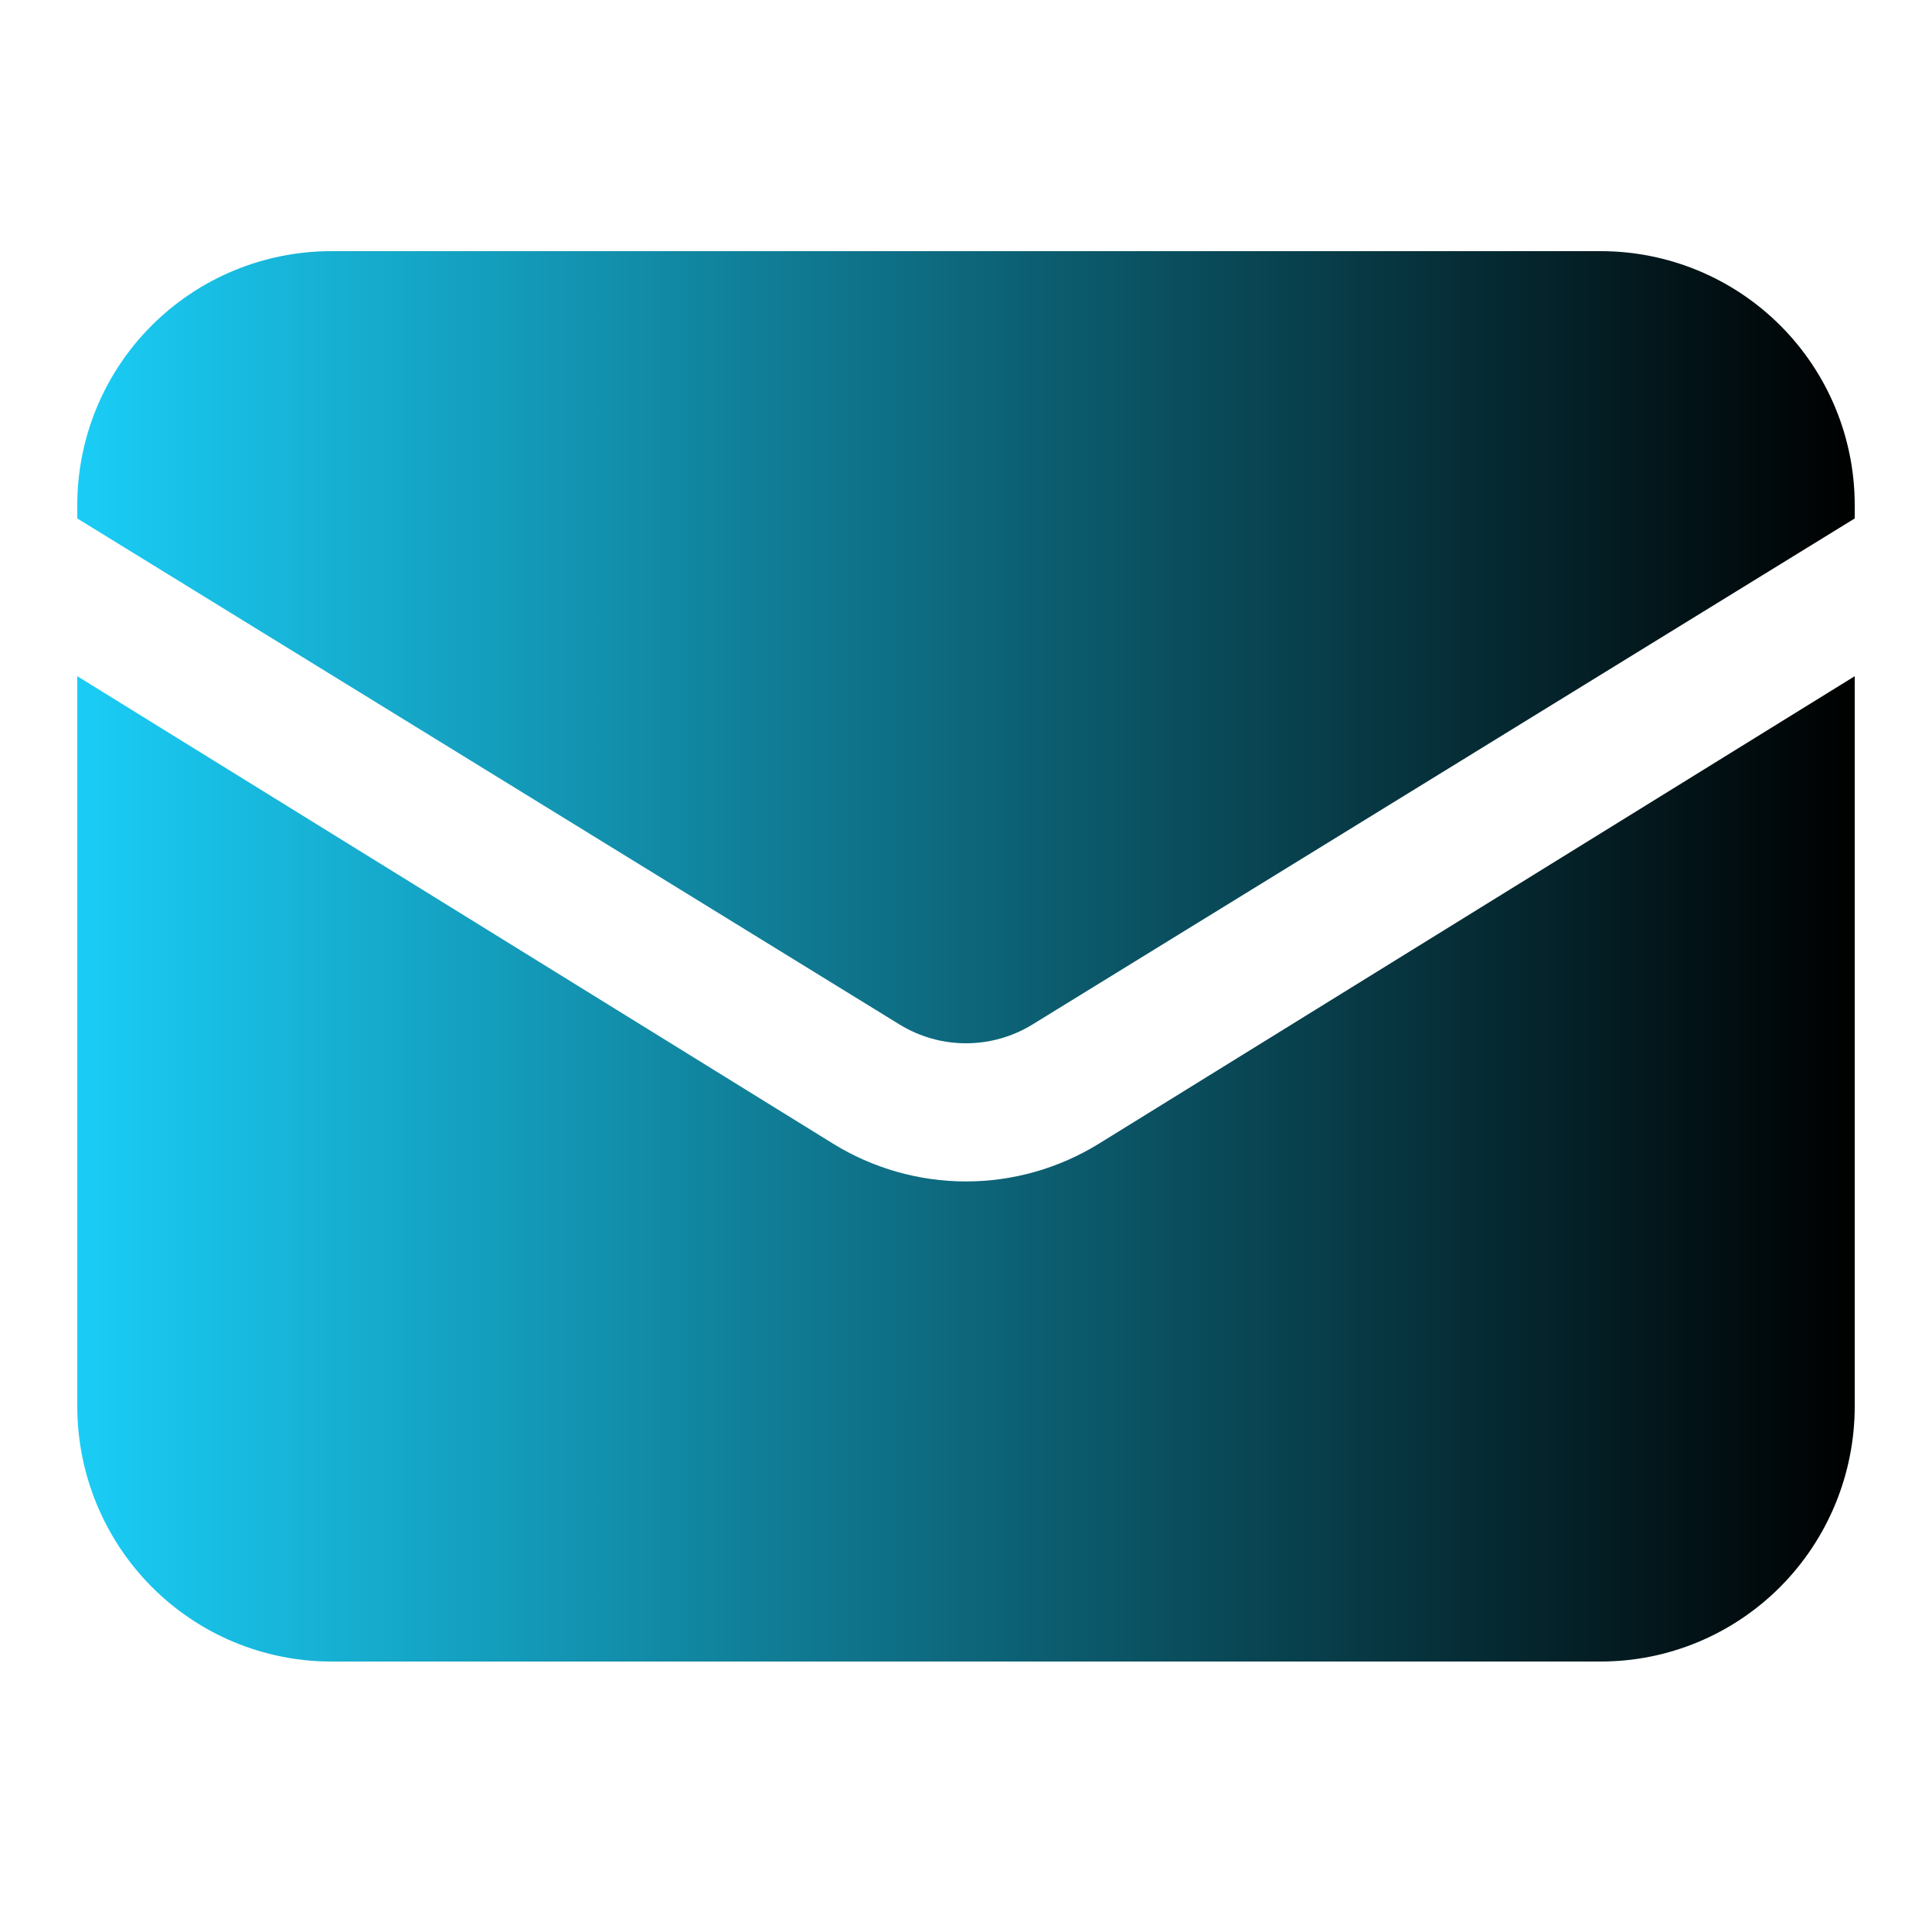
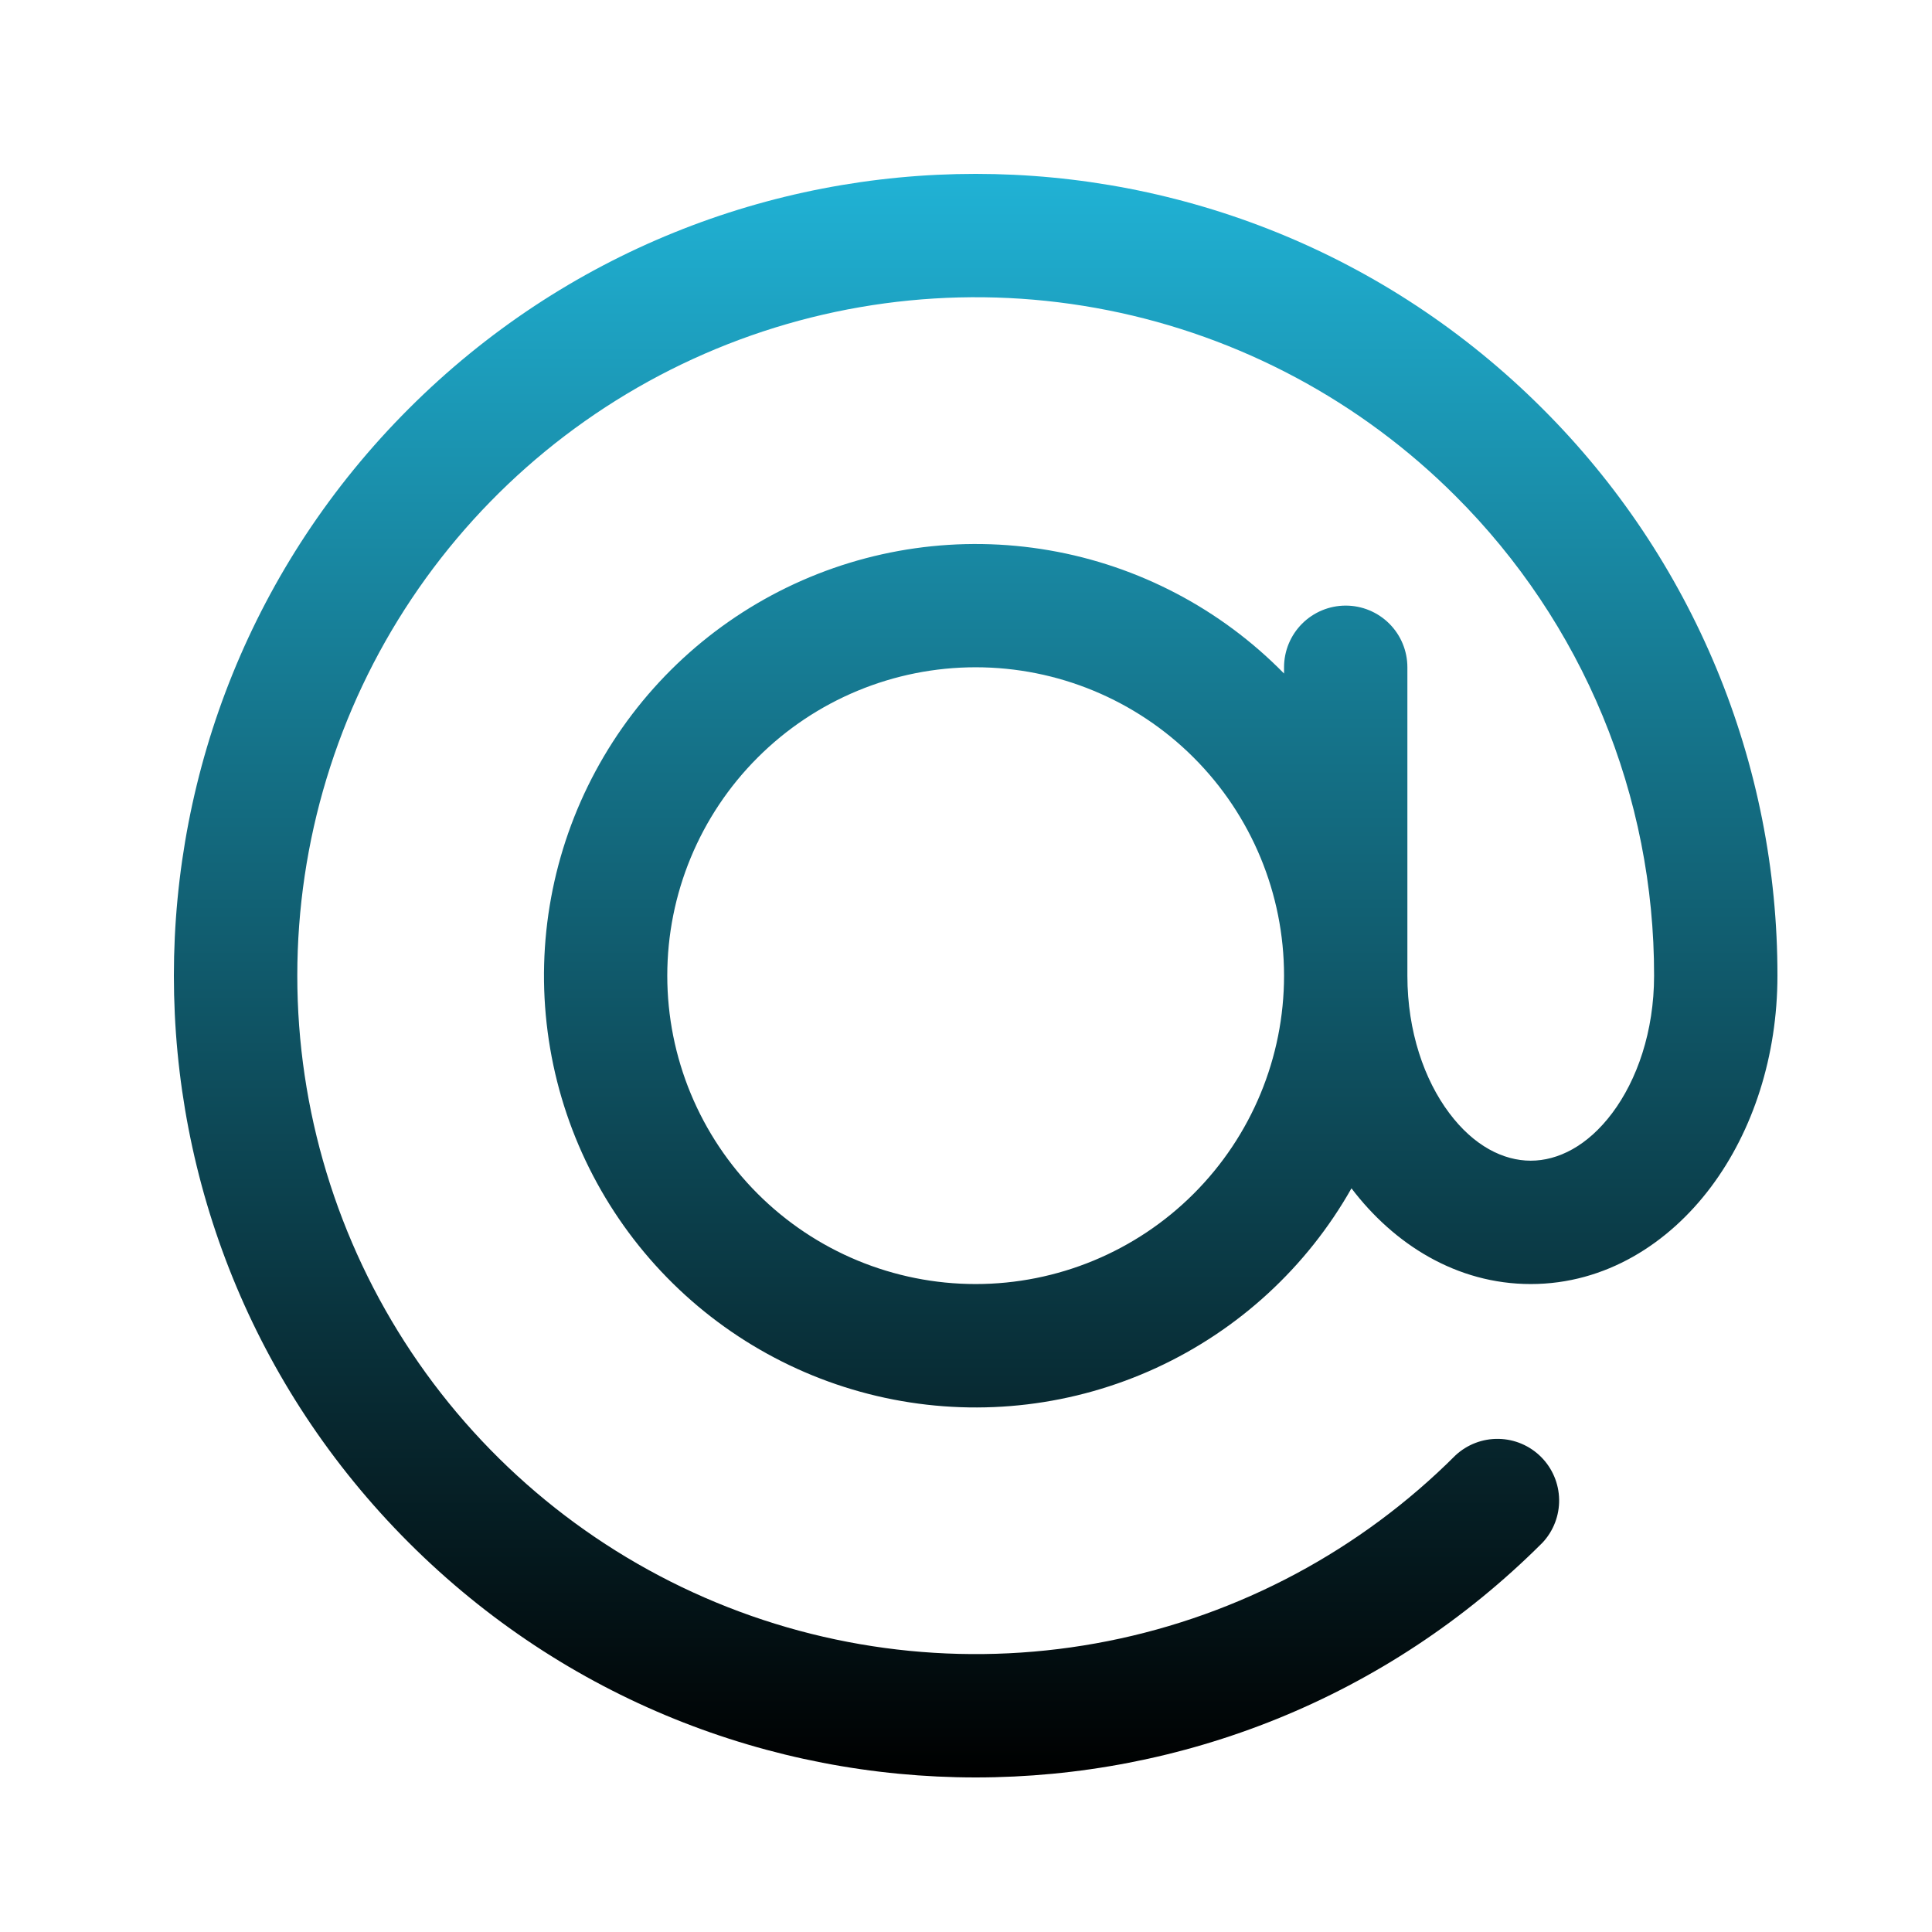
<svg xmlns="http://www.w3.org/2000/svg" width="100" height="100" viewBox="0 0 100 100" fill="none">
-   <path d="M4 35V72.788C4 76.292 5.385 79.652 7.849 82.13C10.314 84.608 13.657 86 17.143 86H82.857C86.343 86 89.686 84.608 92.15 82.13C94.615 79.652 96 76.292 96 72.788V35L56.887 59.192C54.816 60.473 52.432 61.151 50 61.151C47.568 61.151 45.184 60.473 43.113 59.192L4 35Z" fill="url(#paint0_linear_1438_1489)" />
-   <path d="M96 26.835V26.143C96 22.657 94.615 19.314 92.15 16.85C89.686 14.385 86.343 13 82.857 13H17.143C13.657 13 10.314 14.385 7.849 16.85C5.385 19.314 4 22.657 4 26.143V26.835L46.557 53.026C47.592 53.663 48.784 54 50 54C51.216 54 52.408 53.663 53.443 53.026L96 26.835Z" fill="url(#paint1_linear_1438_1489)" />
+   <path fill-rule="evenodd" clip-rule="evenodd" d="M75.332 25.668C70.421 20.758 64.164 17.414 57.352 16.059C50.541 14.704 43.48 15.4 37.064 18.058C30.648 20.716 25.164 25.217 21.305 30.991C17.447 36.766 15.388 43.555 15.388 50.5C15.388 57.445 17.447 64.234 21.305 70.009C25.164 75.783 30.648 80.284 37.064 82.942C43.48 85.6 50.541 86.296 57.352 84.941C64.164 83.586 70.421 80.242 75.332 75.332C75.937 74.768 76.737 74.461 77.564 74.476C78.391 74.49 79.181 74.825 79.765 75.41C80.35 75.995 80.685 76.784 80.7 77.611C80.715 78.438 80.408 79.239 79.844 79.844C63.639 96.052 37.365 96.052 21.156 79.844C4.948 63.639 4.948 37.365 21.156 21.156C37.361 4.948 63.635 4.948 79.844 21.156C83.703 25.006 86.763 29.58 88.849 34.615C90.935 39.651 92.006 45.049 92 50.5C92 54.65 90.74 58.532 88.556 61.443C86.369 64.359 83.108 66.462 79.231 66.462C75.383 66.462 72.14 64.389 69.952 61.507C67.644 65.587 64.112 68.837 59.855 70.799C55.598 72.76 50.832 73.334 46.232 72.438C41.631 71.542 37.429 69.222 34.219 65.807C31.009 62.392 28.954 58.053 28.346 53.406C27.737 48.759 28.605 44.038 30.827 39.911C33.048 35.784 36.512 32.46 40.726 30.409C44.941 28.359 49.694 27.686 54.312 28.485C58.931 29.284 63.181 31.515 66.462 34.862V34.538C66.462 33.692 66.798 32.88 67.397 32.281C67.995 31.683 68.807 31.346 69.654 31.346C70.501 31.346 71.312 31.683 71.911 32.281C72.51 32.88 72.846 33.692 72.846 34.538V50.5C72.846 53.403 73.731 55.906 75.013 57.612C76.29 59.319 77.818 60.077 79.231 60.077C80.644 60.077 82.168 59.319 83.449 57.612C84.726 55.91 85.615 53.399 85.615 50.5C85.622 45.888 84.717 41.319 82.953 37.057C81.188 32.796 78.598 28.925 75.332 25.668ZM66.462 50.5C66.462 46.267 64.78 42.207 61.786 39.214C58.793 36.22 54.733 34.538 50.5 34.538C46.267 34.538 42.207 36.22 39.214 39.214C36.22 42.207 34.538 46.267 34.538 50.5C34.538 54.733 36.22 58.793 39.214 61.786C42.207 64.78 46.267 66.462 50.5 66.462C54.733 66.462 58.793 64.78 61.786 61.786C64.78 58.793 66.462 54.733 66.462 50.5Z" fill="url(#paint0_linear_1438_1489)" />
  <defs>
-     <linearGradient id="paint0_linear_1438_1489" x1="4" y1="60.5" x2="96" y2="60.5" gradientUnits="userSpaceOnUse">
-       <stop stop-color="#1ACDF6" />
-       <stop offset="1" />
-     </linearGradient>
-     <linearGradient id="paint1_linear_1438_1489" x1="4" y1="33.5" x2="96" y2="33.5" gradientUnits="userSpaceOnUse">
-       <stop stop-color="#1ACDF6" />
+     <linearGradient id="paint0_linear_1438_1489" x1="50.5" y1="9" x2="50.5" y2="92" gradientUnits="userSpaceOnUse">
+       <stop stop-color="#20B2D5" />
      <stop offset="1" />
    </linearGradient>
  </defs>
</svg>
